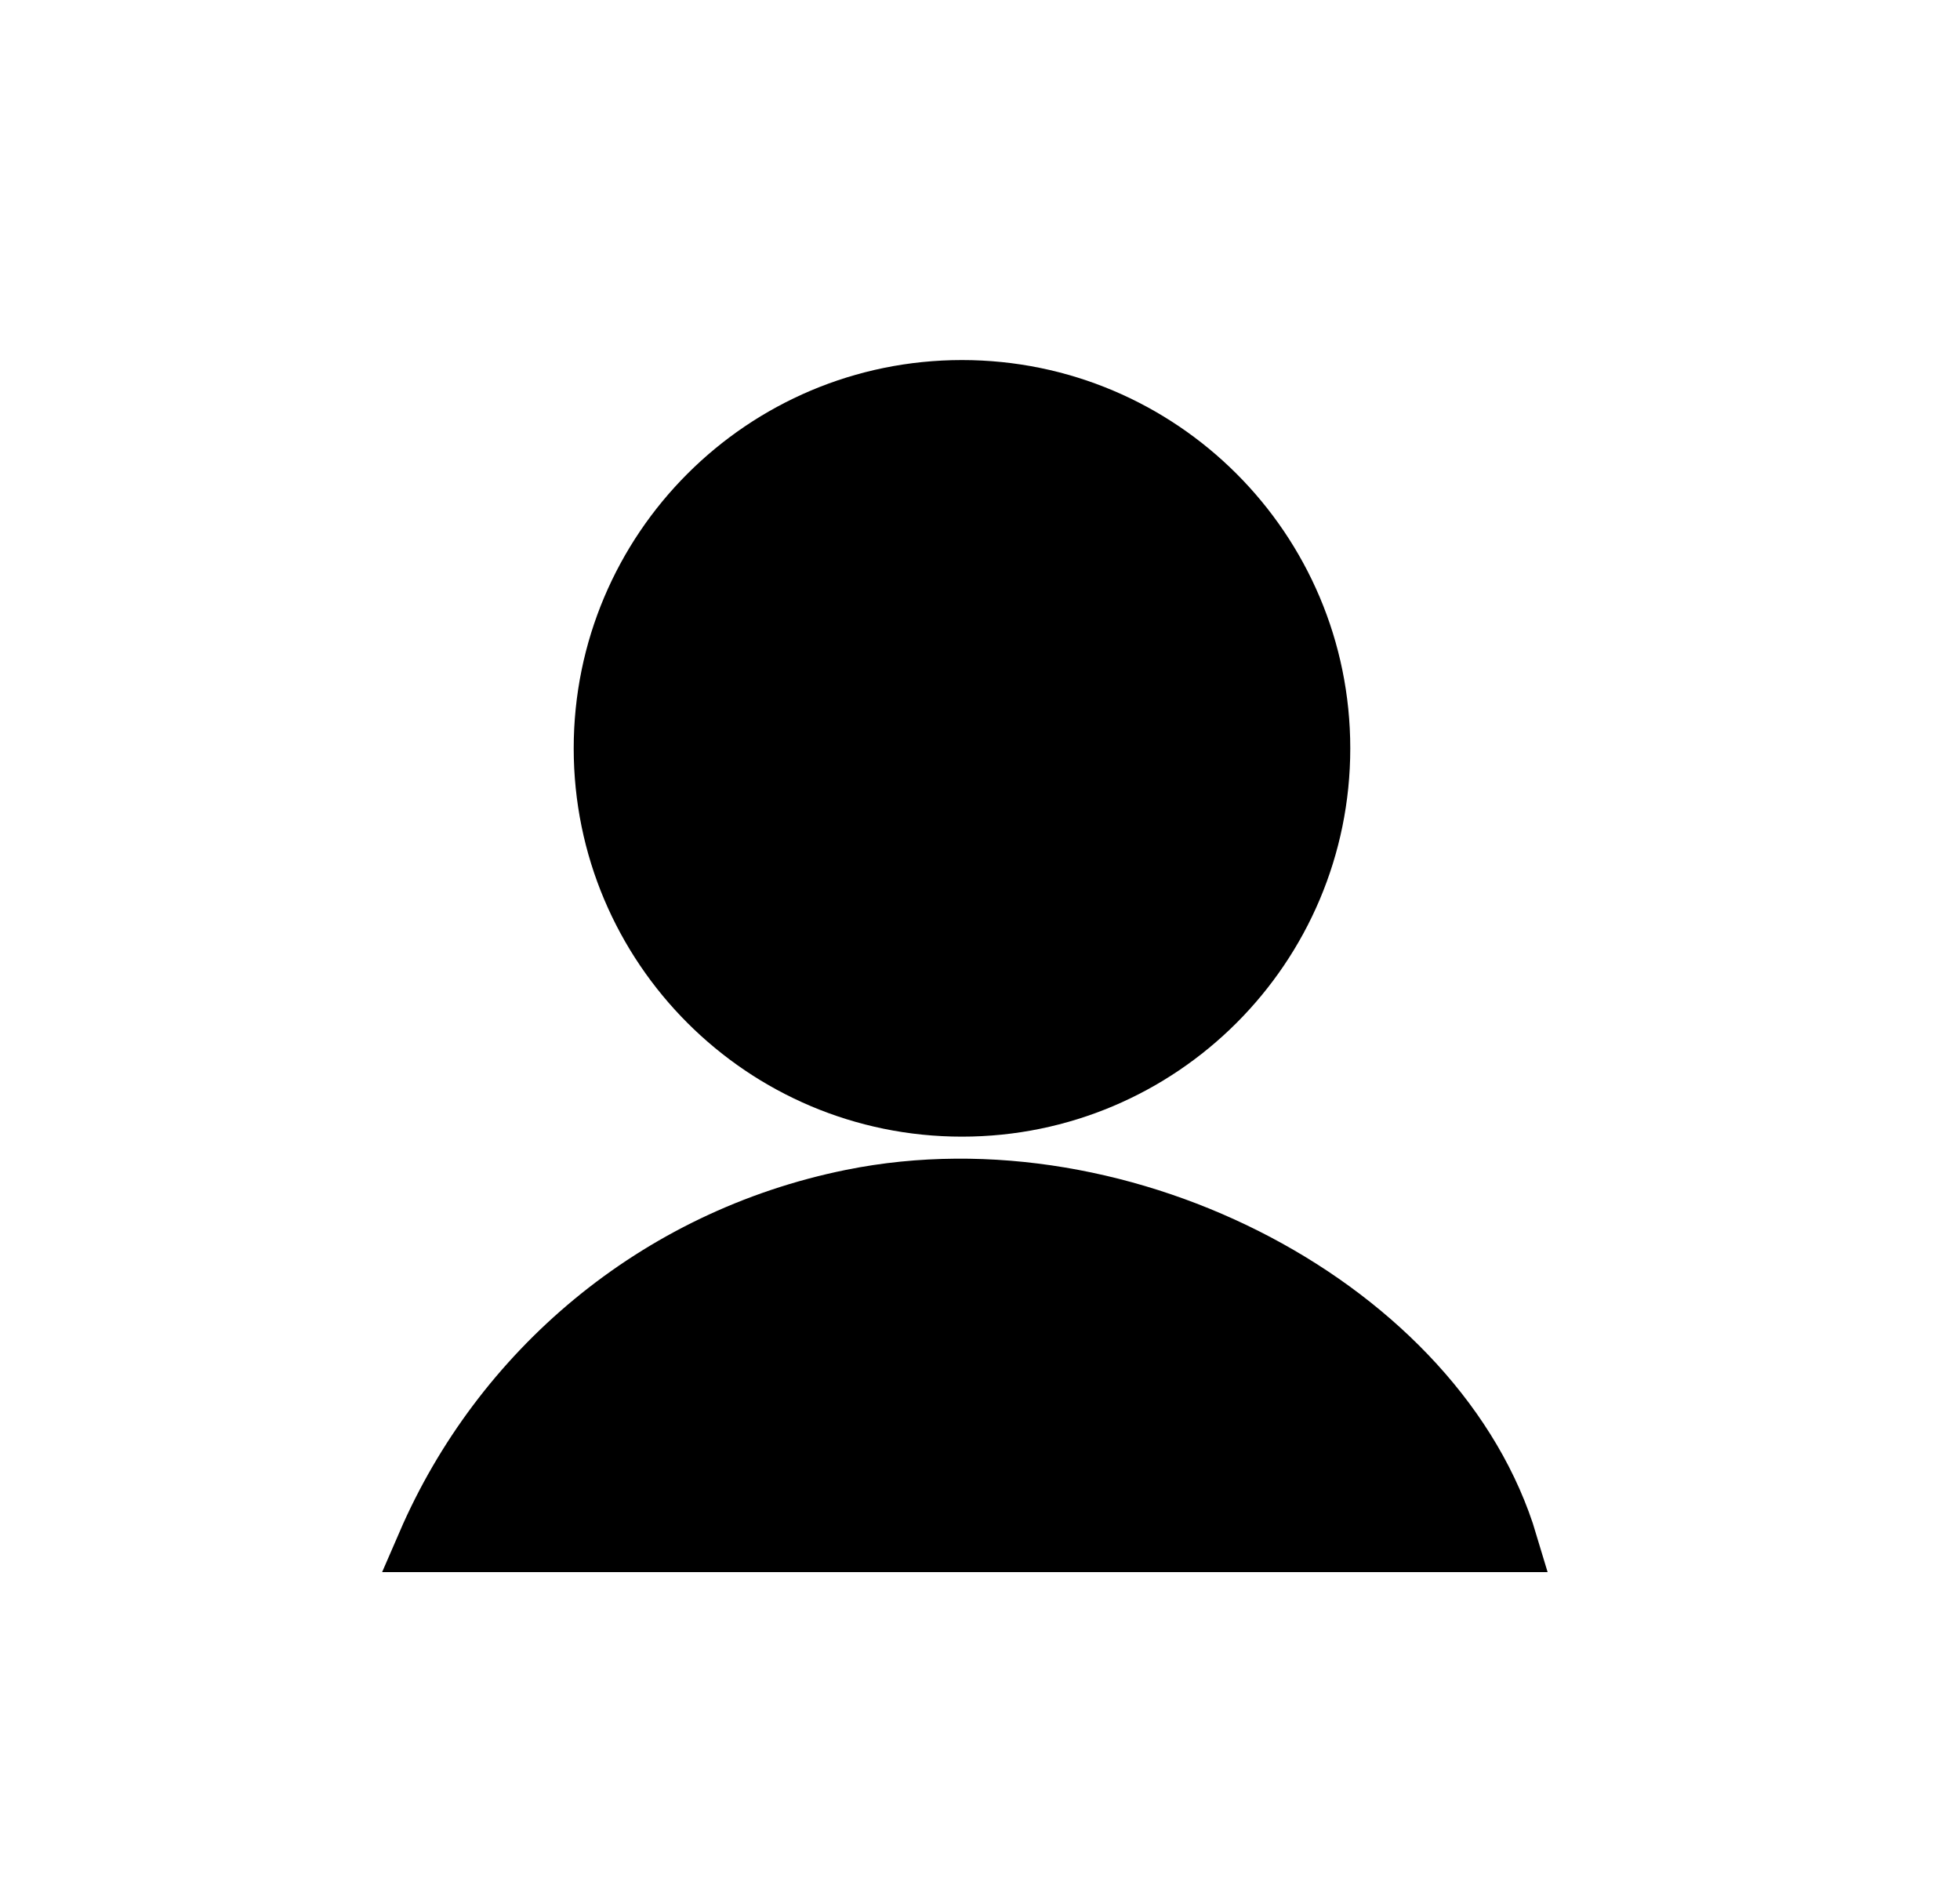
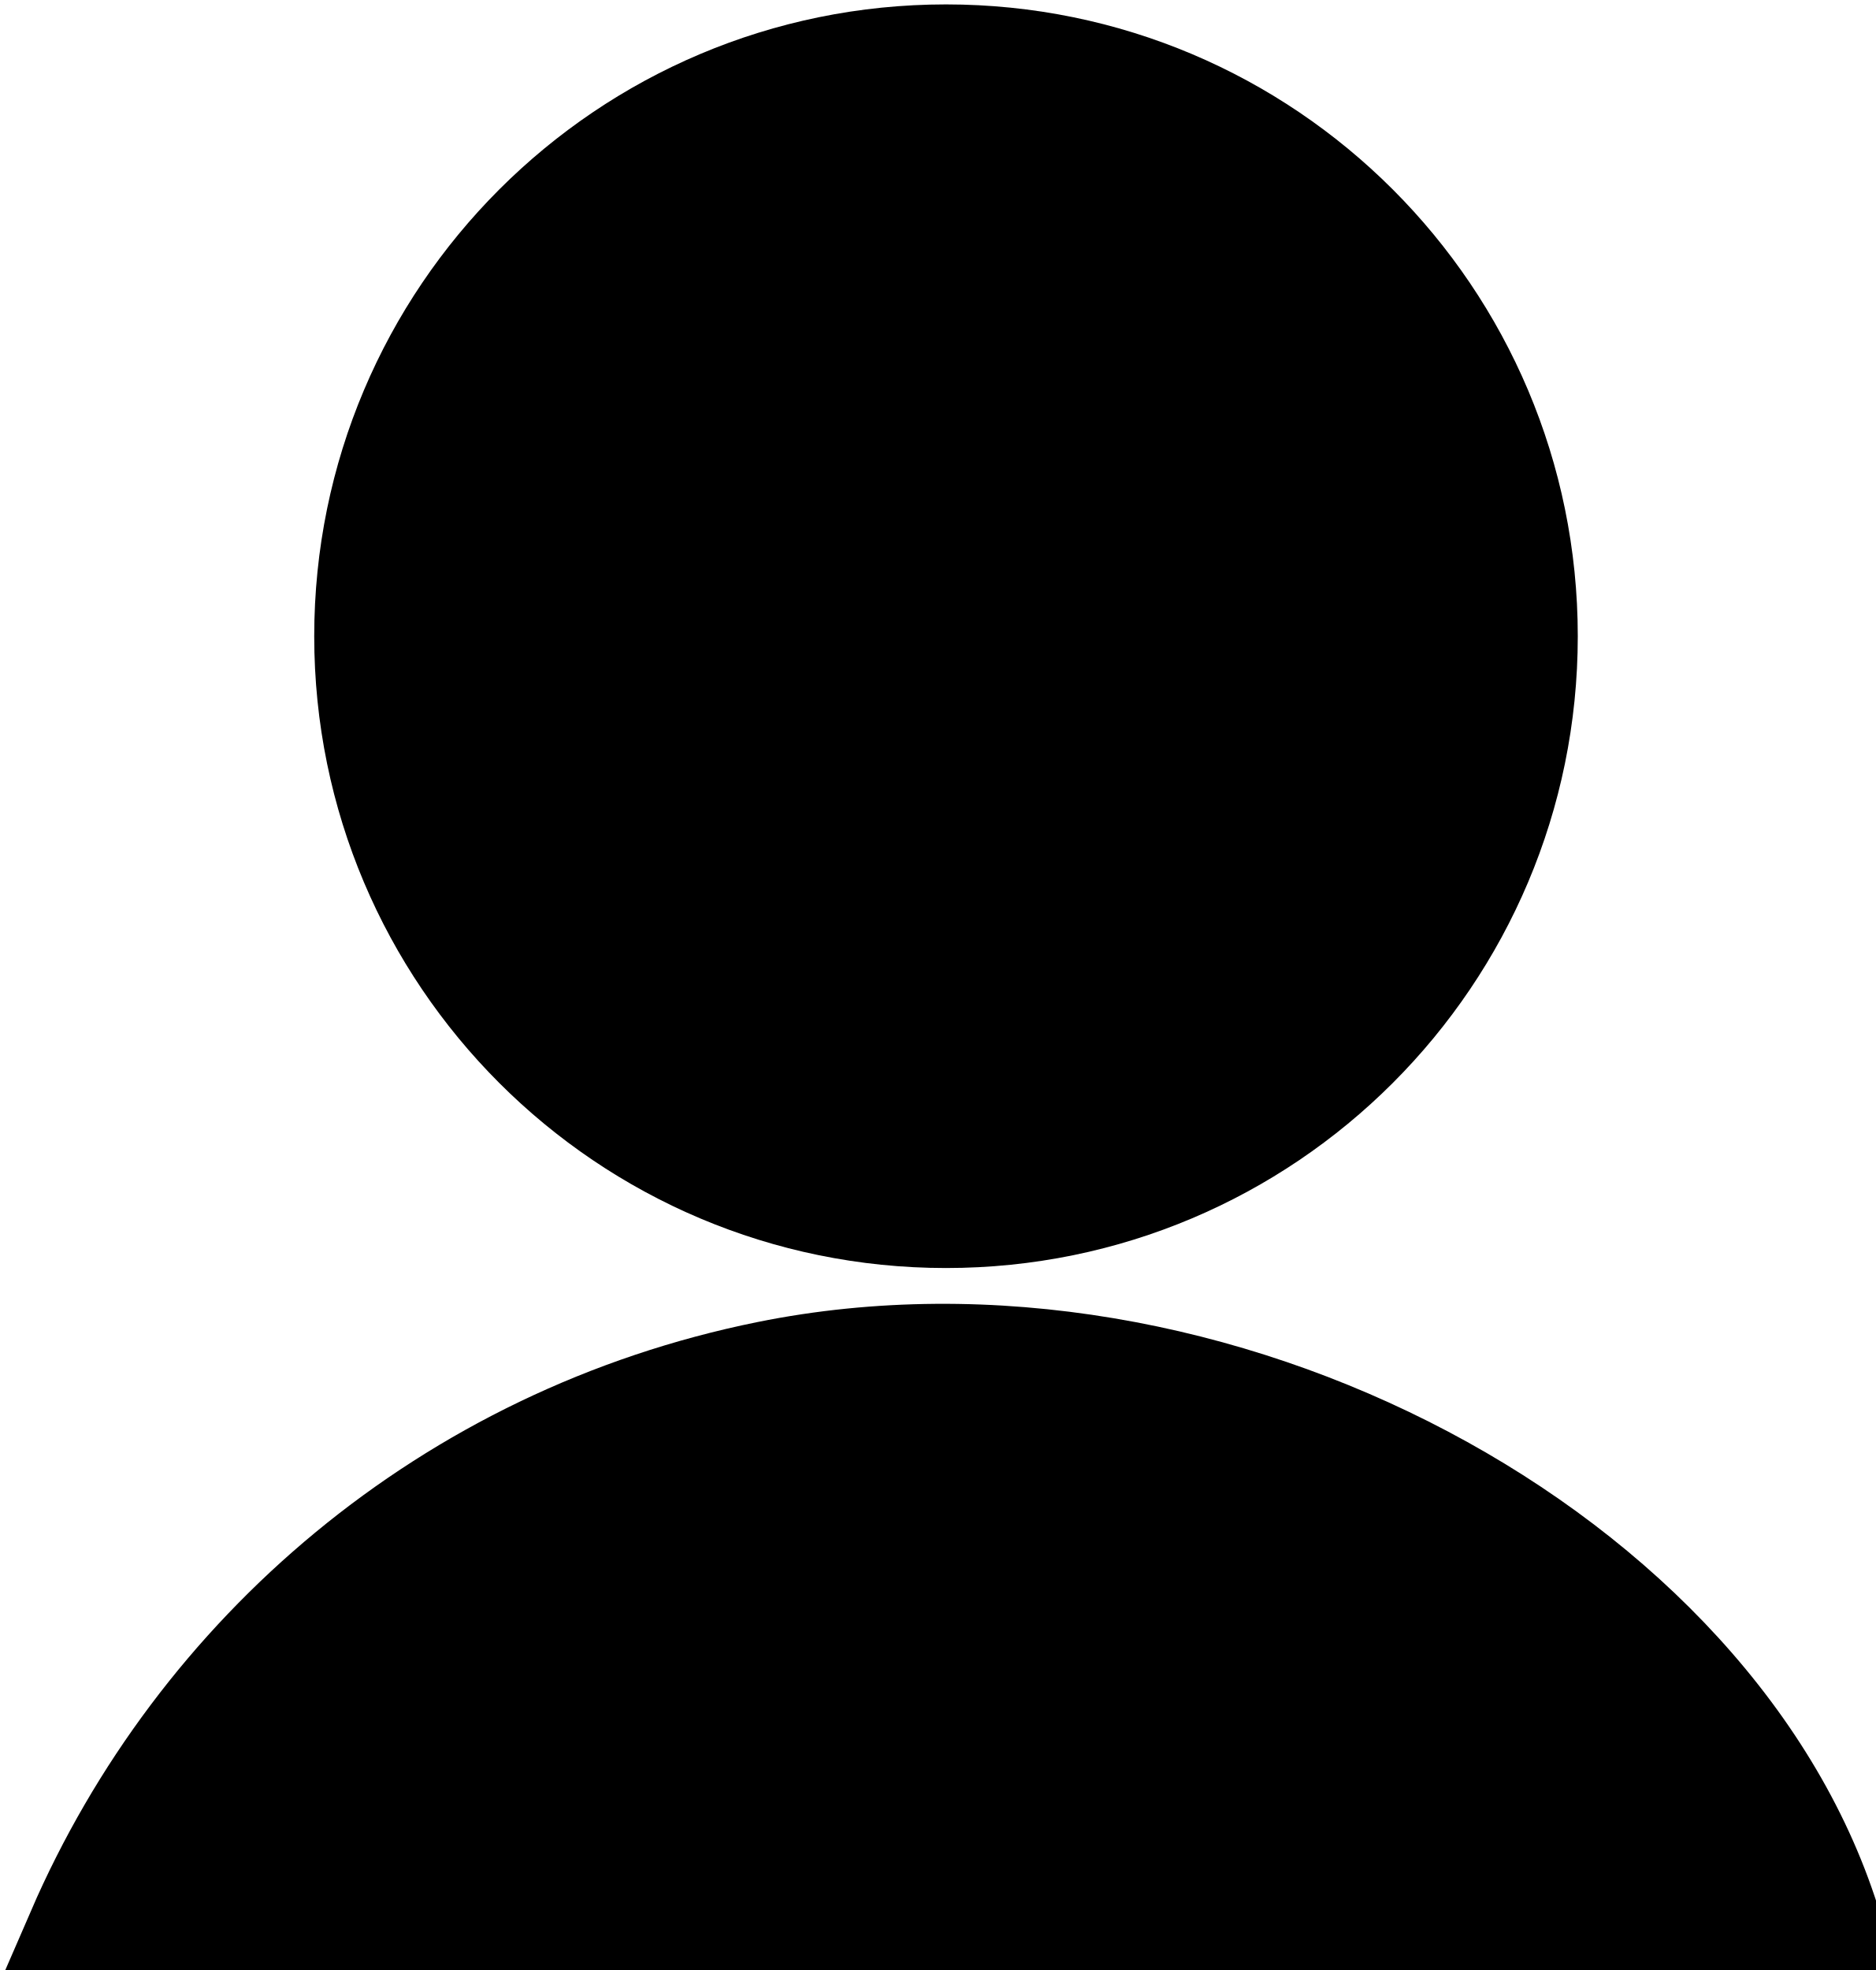
- <svg xmlns="http://www.w3.org/2000/svg" width="34" height="33" viewBox="0 0 34 33" fill="none">
-   <path d="M22.923 12.98C22.923 16.424 20.131 19.215 16.687 19.215C13.244 19.215 10.452 16.424 10.452 12.98C10.452 9.536 13.244 6.745 16.687 6.745C20.131 6.745 22.923 9.536 22.923 12.98ZM26.175 26.768H7.39C8.679 23.791 11.356 21.473 14.776 20.781C19.528 19.821 24.967 22.728 26.175 26.768Z" fill="black" />
-   <path d="M22.923 12.98C22.923 16.424 20.131 19.215 16.687 19.215C13.244 19.215 10.452 16.424 10.452 12.98C10.452 9.536 13.244 6.745 16.687 6.745C20.131 6.745 22.923 9.536 22.923 12.98ZM26.175 26.768H7.39C8.679 23.791 11.356 21.473 14.776 20.781C19.528 19.821 24.967 22.728 26.175 26.768Z" stroke="black" />
+ <svg xmlns="http://www.w3.org/2000/svg" width="20" height="21" viewBox="0 0 20 21" fill="none">
+   <path d="M16.321 6.782C16.321 10.226 13.53 13.017 10.086 13.017C6.642 13.017 3.85 10.226 3.85 6.782C3.85 3.338 6.642 0.547 10.086 0.547C13.53 0.547 16.321 3.338 16.321 6.782ZM19.574 20.57H0.788C2.078 17.593 4.754 15.275 8.175 14.583C12.926 13.623 18.365 16.53 19.574 20.57Z" fill="black" />
+   <path d="M16.321 6.782C16.321 10.226 13.53 13.017 10.086 13.017C6.642 13.017 3.85 10.226 3.85 6.782C3.85 3.338 6.642 0.547 10.086 0.547C13.53 0.547 16.321 3.338 16.321 6.782ZM19.574 20.57H0.788C2.078 17.593 4.754 15.275 8.175 14.583C12.926 13.623 18.365 16.53 19.574 20.57Z" stroke="black" />
</svg>
